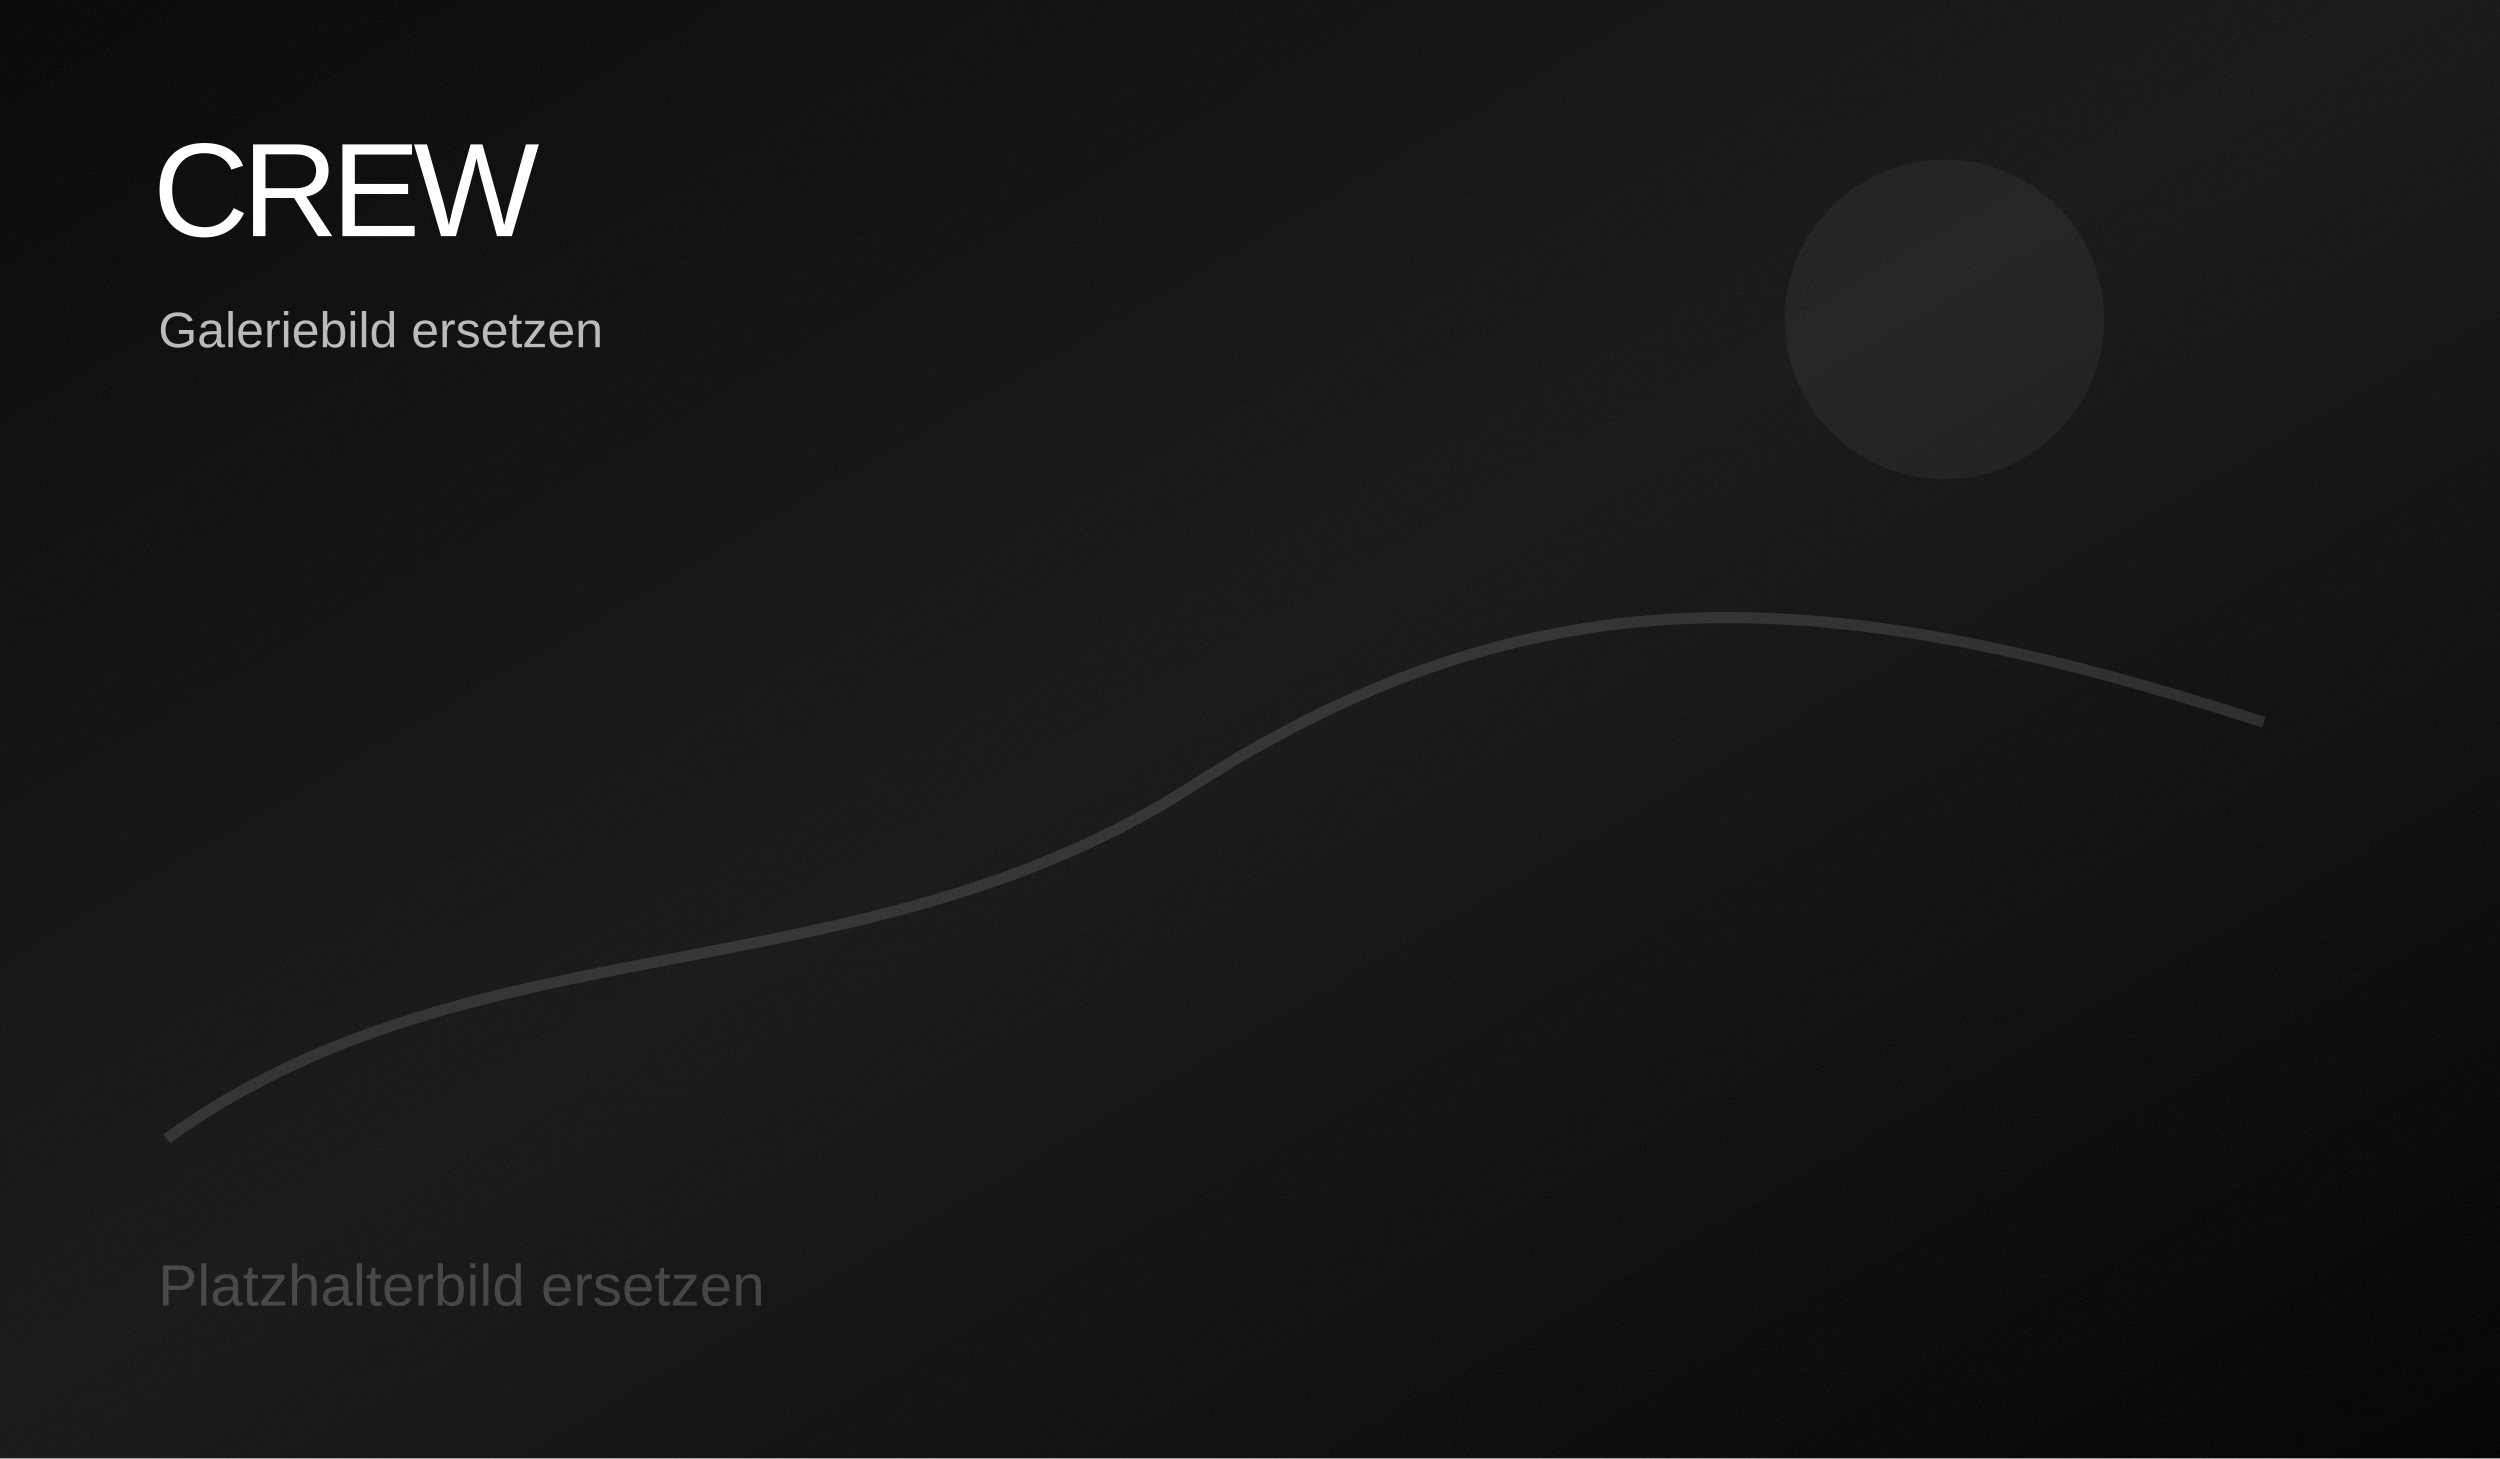
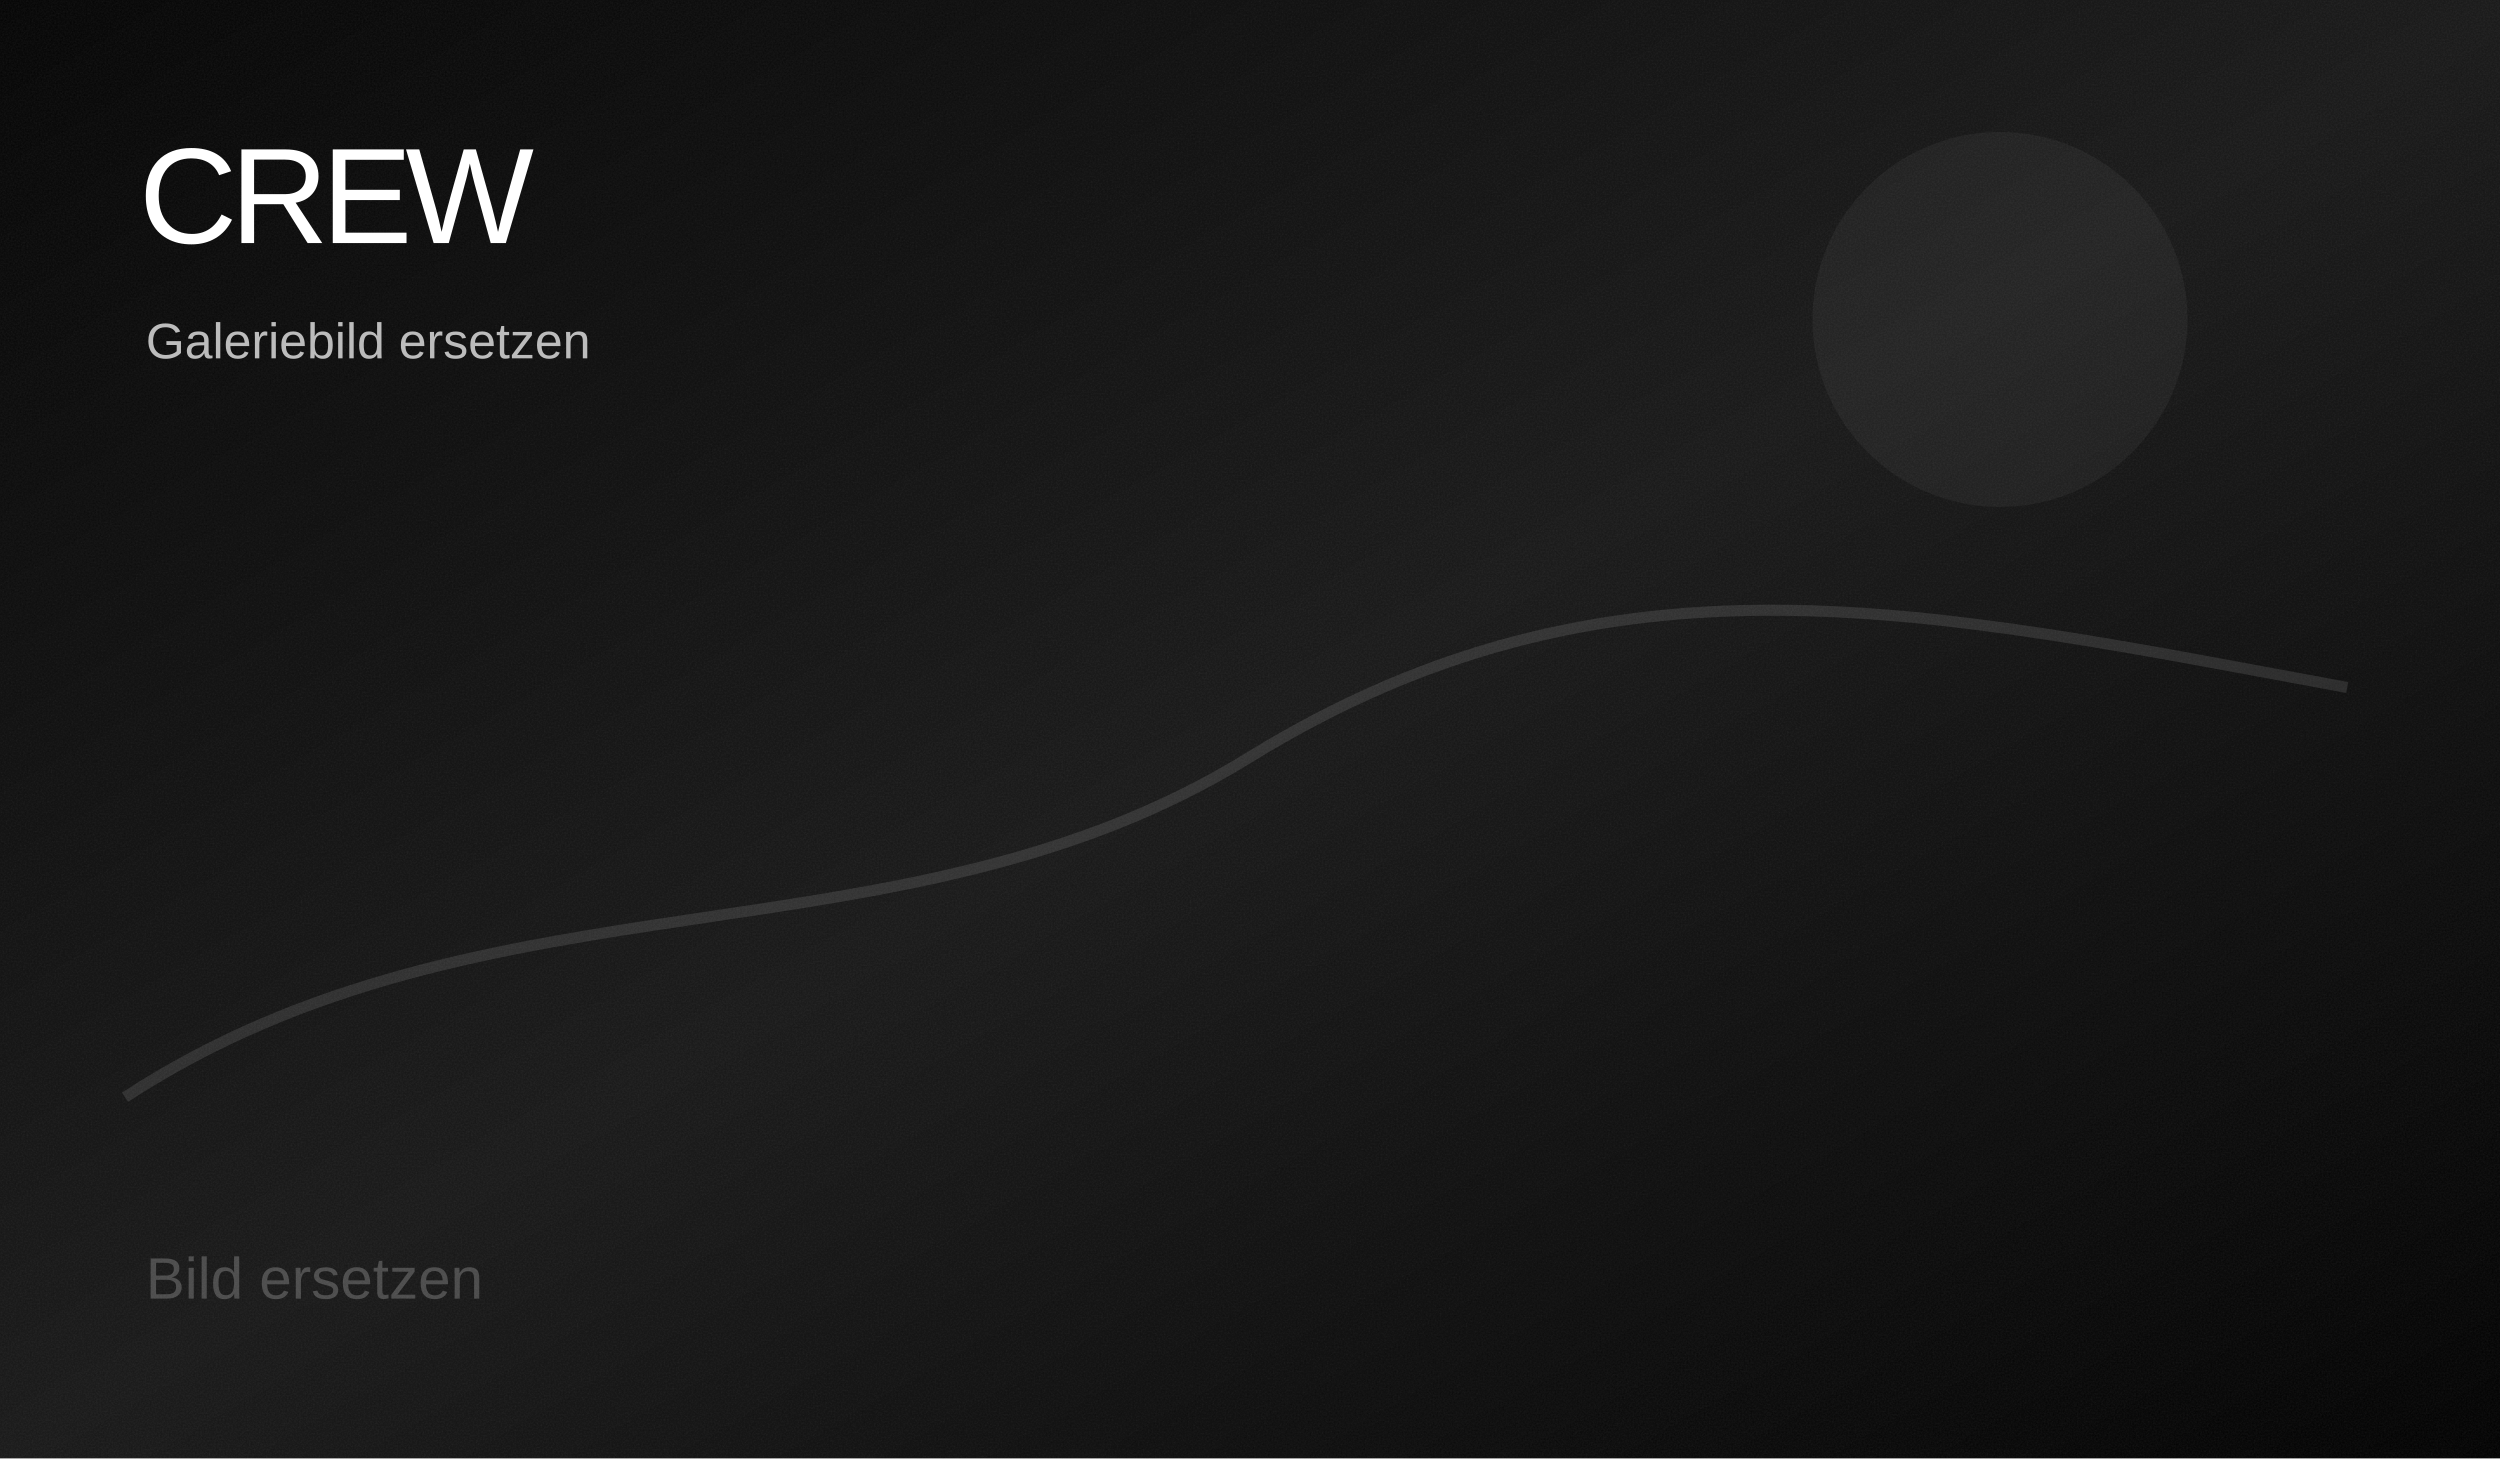
<svg xmlns="http://www.w3.org/2000/svg" viewBox="0 0 1800 1050">
  <defs>
    <linearGradient id="g" x1="0" y1="0" x2="1" y2="1">
-       <stop offset="0" stop-color="#050505" />
-       <stop offset=".48" stop-color="#171717" />
+       <stop offset="0" stop-color="#030303" />
+       <stop offset=".50" stop-color="#181818" />
      <stop offset="1" stop-color="#000000" />
    </linearGradient>
    <filter id="grain">
-       <feTurbulence type="fractalNoise" baseFrequency=".75" numOctaves="3" stitchTiles="stitch" />
+       <feTurbulence type="fractalNoise" baseFrequency=".8" numOctaves="3" stitchTiles="stitch" />
      <feColorMatrix type="saturate" values="0" />
      <feComponentTransfer>
-         <feFuncA type="table" tableValues="0 .08" />
+         <feFuncA type="table" tableValues="0 .10" />
      </feComponentTransfer>
    </filter>
  </defs>
  <rect width="1800" height="1050" fill="url(#g)" />
  <rect width="1800" height="1050" filter="url(#grain)" opacity=".8" />
-   <path d="M120 820 C 340 660, 620 720, 860 565 C 1110 405, 1320 420, 1630 520" fill="none" stroke="white" stroke-opacity=".12" stroke-width="8" />
-   <circle cx="1400" cy="230" r="115" fill="white" opacity=".045" />
-   <text x="110" y="170" font-family="Arial Black, Arial" font-size="96" fill="white" letter-spacing="-5">CREW</text>
-   <text x="114" y="250" font-family="Arial" font-size="36" fill="#bbbbbb">Galeriebild ersetzen</text>
-   <text x="114" y="940" font-family="Arial Black, Arial" font-size="42" fill="white" opacity=".20">Platzhalterbild ersetzen</text>
+   <path d="M90 790 C 350 620, 650 700, 900 545 C 1160 385, 1390 440, 1690 495" fill="none" stroke="white" stroke-opacity=".11" stroke-width="8" />
+   <circle cx="1440" cy="230" r="135" fill="white" opacity=".045" />
+   <text x="100" y="175" font-family="Arial Black, Arial" font-size="98" fill="white" letter-spacing="-5">CREW</text>
+   <text x="105" y="258" font-family="Arial" font-size="36" fill="#bcbcbc">Galeriebild ersetzen</text>
+   <text x="105" y="935" font-family="Arial Black, Arial" font-size="42" fill="white" opacity=".22">Bild ersetzen</text>
</svg>
